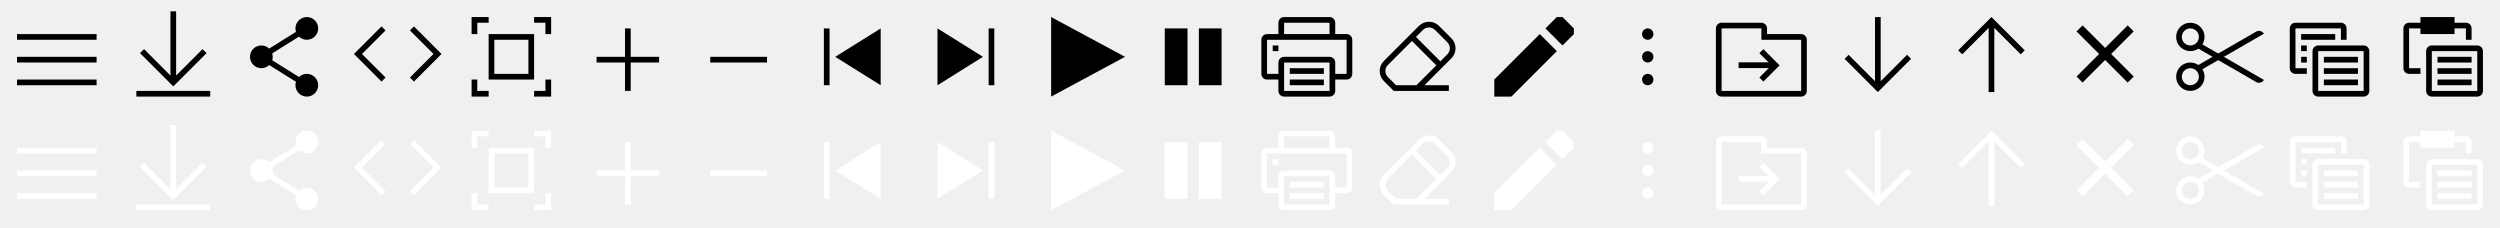
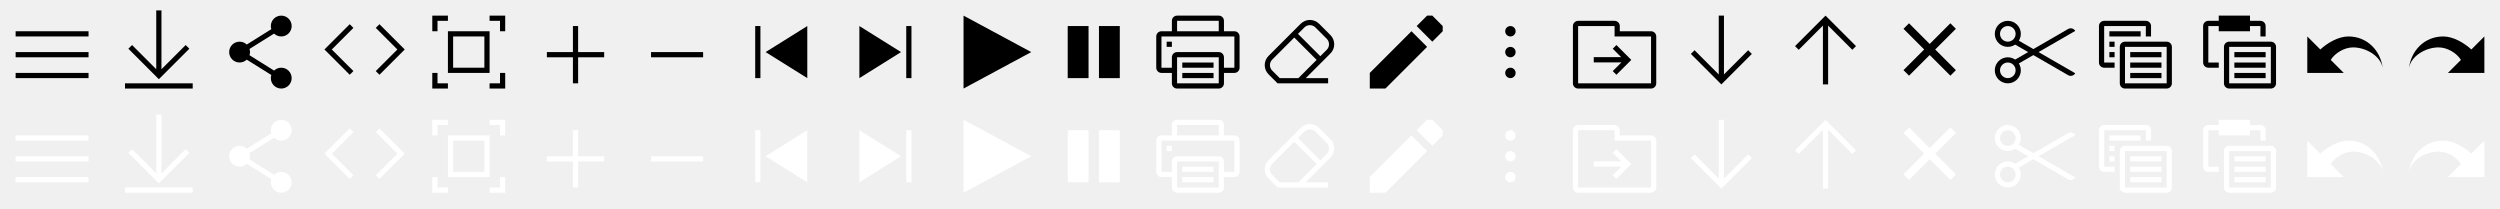
- <svg xmlns="http://www.w3.org/2000/svg" width="440" height="40" viewBox="0 0 440 40" fill="none">
+ <svg xmlns="http://www.w3.org/2000/svg" width="480" height="40" viewBox="0 0 480 40" fill="none">
  <g id="icon-menu-sprite Embedded Viewer">
    <g id="view-settings">
      <path id="Vector" d="M17 26H3V27H17V26Z" fill="white" />
      <path id="Vector_2" d="M17 30H3V31H17V30Z" fill="white" />
      <path id="Vector_3" d="M17 34H3V35H17V34Z" fill="white" />
    </g>
    <g id="download">
      <path id="Union" fill-rule="evenodd" clip-rule="evenodd" d="M31 22H30V33.293L25.354 28.646L24.646 29.354L30.146 34.854L30.5 35.207L30.854 34.854L36.354 29.354L35.647 28.646L31 33.293V22Z" fill="white" />
      <rect id="Rectangle 88" x="24" y="36" width="13" height="1" fill="white" />
    </g>
    <g id="share">
      <path id="share_2" d="M56 25C56 26.105 55.105 27 54 27C53.466 27 52.981 26.791 52.623 26.45L47.908 29.397C47.968 29.587 48 29.79 48 30C48 30.21 47.968 30.413 47.908 30.603L52.623 33.55C52.981 33.209 53.466 33 54 33C55.105 33 56 33.895 56 35C56 36.105 55.105 37 54 37C52.895 37 52 36.105 52 35C52 34.79 52.032 34.587 52.092 34.397L47.377 31.45C47.019 31.791 46.534 32 46 32C44.895 32 44 31.105 44 30C44 28.895 44.895 28 46 28C46.534 28 47.019 28.209 47.377 28.55L52.092 25.603C52.032 25.413 52 25.21 52 25C52 23.895 52.895 23 54 23C55.105 23 56 23.895 56 25Z" fill="white" />
    </g>
    <g id="embed ">
      <g id="embed _2">
        <path d="M67.854 25.354L67.147 24.646L62.293 29.5L67.147 34.354L67.854 33.647L63.707 29.5L67.854 25.354Z" fill="white" />
        <path d="M72.147 25.354L72.854 24.646L77.707 29.5L72.854 34.354L72.147 33.647L76.293 29.5L72.147 25.354Z" fill="white" />
      </g>
    </g>
    <g id="full-screen">
      <path id="Rectangle 81 (Stroke)" fill-rule="evenodd" clip-rule="evenodd" d="M93 27H87V33H93V27ZM86 26V34H94V26H86Z" fill="white" />
      <path id="Subtract" fill-rule="evenodd" clip-rule="evenodd" d="M86 23H83V26H84V24H86V23Z" fill="white" />
      <path id="Subtract_2" fill-rule="evenodd" clip-rule="evenodd" d="M97 26L97 23L94 23L94 24L96 24L96 26L97 26Z" fill="white" />
      <path id="Subtract_3" fill-rule="evenodd" clip-rule="evenodd" d="M94 37L97 37L97 34L96 34L96 36L94 36L94 37Z" fill="white" />
      <path id="Subtract_4" fill-rule="evenodd" clip-rule="evenodd" d="M83 34L83 37L86 37L86 36L84 36L84 34L83 34Z" fill="white" />
    </g>
    <g id="zoom-in">
      <path id="Union_2" fill-rule="evenodd" clip-rule="evenodd" d="M111 25H110V30H105V31H110V36H111V31H116V30H111V25Z" fill="white" />
    </g>
    <g id="zoom-out">
      <rect id="Rectangle 44.8" x="135" y="30" width="1" height="10" transform="rotate(90 135 30)" fill="white" />
    </g>
    <g id="scroll-to-first-sheet">
      <path id="Vector 13 (Stroke)" fill-rule="evenodd" clip-rule="evenodd" d="M155 25L147 30L155 35V25Z" fill="white" />
      <path id="Rectangle 225" d="M145 25H146V35H145V25Z" fill="white" />
    </g>
    <g id="scroll-to-last-sheet">
      <path id="Vector 13 (Stroke)_2" fill-rule="evenodd" clip-rule="evenodd" d="M165 35L173 30L165 25V35Z" fill="white" />
      <path id="Rectangle 225 (Stroke)" fill-rule="evenodd" clip-rule="evenodd" d="M174 35H175V25H174V35Z" fill="white" />
    </g>
    <g id="play">
      <path id="Vector 8 (Stroke)" fill-rule="evenodd" clip-rule="evenodd" d="M185 23L198 30L185 37V23Z" fill="white" />
    </g>
    <g id="pause">
      <path id="Rectangle 81 (Stroke)_2" fill-rule="evenodd" clip-rule="evenodd" d="M205 25V35H209V25H205Z" fill="white" />
      <path id="Rectangle 81.1 (Stroke)" fill-rule="evenodd" clip-rule="evenodd" d="M211 25V35H215V25H211Z" fill="white" />
    </g>
    <g id=" print">
      <path id="Union_3" fill-rule="evenodd" clip-rule="evenodd" d="M226 24H234V26H226V24ZM225 26V24C225 23.448 225.448 23 226 23H234C234.552 23 235 23.448 235 24V26H237C237.552 26 238 26.448 238 27V33C238 33.552 237.552 34 237 34H235V36C235 36.552 234.552 37 234 37H226C225.448 37 225 36.552 225 36V34H223C222.448 34 222 33.552 222 33V27C222 26.448 222.448 26 223 26H225ZM225 33V31C225 30.448 225.448 30 226 30H234C234.552 30 235 30.448 235 31V33H237V27H234H226H223V33H225ZM225 28H224V29H225V28ZM234 31H226V36H234V31ZM227 32H233V33H227V32ZM233 34H227V35H233V34Z" fill="white" />
    </g>
    <g id="clear-style">
      <path id="Union_4" fill-rule="evenodd" clip-rule="evenodd" d="M253.268 24.561C252.291 23.584 250.708 23.584 249.732 24.561L243.561 30.732C242.584 31.709 242.584 33.292 243.561 34.268L245.146 35.854L245.293 36L245.5 36H249.5L249.707 36L255 36V35H250.707L255.439 30.268C256.416 29.292 256.416 27.709 255.439 26.732L253.268 24.561ZM249.293 35L252.793 31.5L248.5 27.207L244.268 31.439C243.682 32.025 243.682 32.975 244.268 33.561L245.707 35L249.293 35ZM249.207 26.5L253.5 30.793L254.732 29.561C255.318 28.975 255.318 28.025 254.732 27.439L252.561 25.268C251.975 24.682 251.025 24.682 250.439 25.268L249.207 26.5Z" fill="white" />
    </g>
    <g id="view-settings_2">
      <path id="Vector_4" d="M17 6H3V7H17V6Z" fill="black" />
      <path id="Vector_5" d="M17 10H3V11H17V10Z" fill="black" />
      <path id="Vector_6" d="M17 14H3V15H17V14Z" fill="black" />
    </g>
    <g id="download_2">
      <path id="Union_5" fill-rule="evenodd" clip-rule="evenodd" d="M31 2H30V13.293L25.354 8.646L24.646 9.354L30.146 14.854L30.5 15.207L30.854 14.854L36.354 9.354L35.647 8.646L31 13.293V2Z" fill="black" />
      <rect id="Rectangle 88_2" x="24" y="16" width="13" height="1" fill="black" />
    </g>
    <g id="share_3">
      <path id="share_4" d="M56 5C56 6.105 55.105 7 54 7C53.466 7 52.981 6.791 52.623 6.45L47.908 9.397C47.968 9.588 48 9.79 48 10C48 10.21 47.968 10.412 47.908 10.603L52.623 13.55C52.981 13.209 53.466 13 54 13C55.105 13 56 13.895 56 15C56 16.105 55.105 17 54 17C52.895 17 52 16.105 52 15C52 14.79 52.032 14.588 52.092 14.397L47.377 11.45C47.019 11.791 46.534 12 46 12C44.895 12 44 11.105 44 10C44 8.895 44.895 8 46 8C46.534 8 47.019 8.209 47.377 8.55L52.092 5.603C52.032 5.412 52 5.21 52 5C52 3.895 52.895 3 54 3C55.105 3 56 3.895 56 5Z" fill="black" />
    </g>
    <g id="embed _3">
      <g id="embed _4">
        <path d="M67.854 5.354L67.147 4.646L62.293 9.5L67.147 14.354L67.854 13.646L63.707 9.5L67.854 5.354Z" fill="black" />
        <path d="M72.147 5.354L72.854 4.646L77.707 9.5L72.854 14.354L72.147 13.646L76.293 9.5L72.147 5.354Z" fill="black" />
      </g>
    </g>
    <g id="full-screen_2">
      <path id="Rectangle 81 (Stroke)_3" fill-rule="evenodd" clip-rule="evenodd" d="M93 7H87V13H93V7ZM86 6V14H94V6H86Z" fill="black" />
      <path id="Subtract_5" fill-rule="evenodd" clip-rule="evenodd" d="M86 3H83V6H84V4H86V3Z" fill="black" />
      <path id="Subtract_6" fill-rule="evenodd" clip-rule="evenodd" d="M97 6L97 3L94 3L94 4L96 4L96 6L97 6Z" fill="black" />
      <path id="Subtract_7" fill-rule="evenodd" clip-rule="evenodd" d="M94 17L97 17L97 14L96 14L96 16L94 16L94 17Z" fill="black" />
      <path id="Subtract_8" fill-rule="evenodd" clip-rule="evenodd" d="M83 14L83 17L86 17L86 16L84 16L84 14L83 14Z" fill="black" />
    </g>
    <g id="zoom-in_2">
      <path id="Union_6" fill-rule="evenodd" clip-rule="evenodd" d="M111 5H110V10H105V11H110V16H111V11H116V10H111V5Z" fill="black" />
    </g>
    <g id="zoom-out_2">
      <rect id="Rectangle 44.8_2" x="135" y="10" width="1" height="10" transform="rotate(90 135 10)" fill="black" />
    </g>
    <g id="scroll-to-first-sheet_2">
      <path id="Vector 13 (Stroke)_3" fill-rule="evenodd" clip-rule="evenodd" d="M155 5L147 10L155 15V5Z" fill="black" />
      <path id="Rectangle 225_2" d="M145 5H146V15H145V5Z" fill="black" />
    </g>
    <g id="scroll-to-last-sheet_2">
      <path id="Vector 13 (Stroke)_4" fill-rule="evenodd" clip-rule="evenodd" d="M165 15L173 10L165 5V15Z" fill="black" />
      <path id="Rectangle 225 (Stroke)_2" fill-rule="evenodd" clip-rule="evenodd" d="M174 15H175V5H174V15Z" fill="black" />
    </g>
    <g id="play_2">
      <path id="Vector 8 (Stroke)_2" fill-rule="evenodd" clip-rule="evenodd" d="M185 3L198 10L185 17V3Z" fill="black" />
    </g>
    <g id="pause_2">
      <path id="Rectangle 81 (Stroke)_4" fill-rule="evenodd" clip-rule="evenodd" d="M205 5V15H209V5H205Z" fill="black" />
      <path id="Rectangle 81.1 (Stroke)_2" fill-rule="evenodd" clip-rule="evenodd" d="M211 5V15H215V5H211Z" fill="black" />
    </g>
    <g id=" print_2">
      <path id="Union_7" fill-rule="evenodd" clip-rule="evenodd" d="M226 4H234V6H226V4ZM225 6V4C225 3.448 225.448 3 226 3H234C234.552 3 235 3.448 235 4V6H237C237.552 6 238 6.448 238 7V13C238 13.552 237.552 14 237 14H235V16C235 16.552 234.552 17 234 17H226C225.448 17 225 16.552 225 16V14H223C222.448 14 222 13.552 222 13V7C222 6.448 222.448 6 223 6H225ZM225 13V11C225 10.448 225.448 10 226 10H234C234.552 10 235 10.448 235 11V13H237V7H234H226H223V13H225ZM225 8H224V9H225V8ZM234 11H226V16H234V11ZM227 12H233V13H227V12ZM233 14H227V15H233V14Z" fill="black" />
    </g>
    <g id="clear-style_2">
      <path id="Union_8" fill-rule="evenodd" clip-rule="evenodd" d="M253.268 4.561C252.291 3.585 250.708 3.585 249.732 4.561L243.561 10.732C242.584 11.709 242.584 13.292 243.561 14.268L245.146 15.854L245.293 16L245.5 16H249.5L249.707 16L255 16V15H250.707L255.439 10.268C256.416 9.292 256.416 7.709 255.439 6.732L253.268 4.561ZM249.293 15L252.793 11.5L248.5 7.207L244.268 11.44C243.682 12.025 243.682 12.975 244.268 13.561L245.707 15L249.293 15ZM249.207 6.5L253.5 10.793L254.732 9.561C255.318 8.975 255.318 8.025 254.732 7.44L252.561 5.268C251.975 4.682 251.025 4.682 250.439 5.268L249.207 6.5Z" fill="black" />
    </g>
    <g id="edit">
      <path id="Vector_7" d="M263 34V37H266L274 29L271 26L263 34Z" fill="white" />
      <path id="Vector 2" d="M275 28L272 25L274 23H275L277 25V26L275 28Z" fill="white" />
    </g>
    <g id="more-vertical">
      <circle id="Ellipse" cx="290" cy="26" r="1" transform="rotate(90 290 26)" fill="white" />
      <circle id="Ellipse_2" cx="290" cy="30" r="1" transform="rotate(90 290 30)" fill="white" />
      <circle id="Ellipse_3" cx="290" cy="34" r="1" transform="rotate(90 290 34)" fill="white" />
    </g>
    <g id="go-to-location">
      <path id="Vector_8" d="M317 26H311V25C311 24.45 310.55 24 310 24H303C302.45 24 302 24.45 302 25V36C302 36.55 302.45 37 303 37H317C317.55 37 318 36.55 318 36V27C318 26.45 317.55 26 317 26ZM317 36H303V25H310V27H317V36Z" fill="white" />
      <path id="Union_9" fill-rule="evenodd" clip-rule="evenodd" d="M309.646 33.647L310.354 34.354L313.207 31.5L310.354 28.646L309.646 29.354L311.268 30.975H306V31.975H311.318L309.646 33.647Z" fill="white" />
    </g>
    <g id="arrow-down">
      <path id="Union_10" fill-rule="evenodd" clip-rule="evenodd" d="M331 23H330V34.293L325.354 29.646L324.646 30.354L330.146 35.854L330.5 36.207L330.854 35.854L336.354 30.354L335.646 29.646L331 34.293V23Z" fill="white" />
    </g>
    <g id="edit_2">
      <path id="Vector_9" d="M263 14V17H266L274 9L271 6L263 14Z" fill="black" />
      <path id="Vector 2_2" d="M275 8L272 5L274 3H275L277 5V6L275 8Z" fill="black" />
    </g>
    <g id="more-vertical_2">
      <circle id="Ellipse_4" cx="290" cy="6" r="1" transform="rotate(90 290 6)" fill="black" />
      <circle id="Ellipse_5" cx="290" cy="10" r="1" transform="rotate(90 290 10)" fill="black" />
      <circle id="Ellipse_6" cx="290" cy="14" r="1" transform="rotate(90 290 14)" fill="black" />
    </g>
    <g id="go-to-location_2">
      <path id="Vector_10" d="M317 6H311V5C311 4.45 310.55 4 310 4H303C302.45 4 302 4.45 302 5V16C302 16.55 302.45 17 303 17H317C317.55 17 318 16.55 318 16V7C318 6.45 317.55 6 317 6ZM317 16H303V5H310V7H317V16Z" fill="black" />
      <path id="Union_11" fill-rule="evenodd" clip-rule="evenodd" d="M309.646 13.646L310.354 14.354L313.207 11.5L310.354 8.646L309.646 9.354L311.268 10.975H306V11.975H311.318L309.646 13.646Z" fill="black" />
    </g>
    <g id="arrow-down_2">
      <path id="Union_12" fill-rule="evenodd" clip-rule="evenodd" d="M331 3H330V14.293L325.354 9.646L324.646 10.354L330.146 15.854L330.5 16.207L330.854 15.854L336.354 10.354L335.646 9.646L331 14.293V3Z" fill="black" />
    </g>
    <g id="arrow-up">
      <path id="Union_13" fill-rule="evenodd" clip-rule="evenodd" d="M350 36.207L351 36.207L351 24.914L355.646 29.561L356.354 28.854L350.854 23.354L350.5 23L350.146 23.354L344.646 28.854L345.354 29.561L350 24.914L350 36.207Z" fill="white" />
    </g>
    <g id="arrow-up_2">
      <path id="Union_14" fill-rule="evenodd" clip-rule="evenodd" d="M350 16.207L351 16.207L351 4.914L355.646 9.561L356.354 8.853L350.854 3.353L350.5 3L350.146 3.353L344.646 8.853L345.354 9.561L350 4.914L350 16.207Z" fill="black" />
    </g>
    <g id="close">
      <path id="Vector 73" d="M366 25L375 34M375 25L366 34" stroke="white" stroke-width="1.5" />
    </g>
    <g id="close_2">
      <path id="Vector 73_2" d="M366 5L375 14M375 5L366 14" stroke="black" stroke-width="1.5" />
    </g>
    <g id="сut">
      <circle id="Ellipse 103" cx="385.5" cy="13.5" r="2" stroke="black" />
      <circle id="Ellipse 104" cx="385.5" cy="6.5" r="2" stroke="black" />
      <path id="Rectangle 1552" d="M387.188 7.567L398.446 14.067V14.067C398.17 14.545 397.559 14.709 397.08 14.433L386.688 8.433L387.188 7.567Z" fill="black" />
      <path id="Rectangle 1553" d="M386.688 11.567L397.08 5.567C397.558 5.291 398.17 5.455 398.446 5.933V5.933L387.188 12.433L386.688 11.567Z" fill="black" />
    </g>
    <g id="сut_2">
      <circle id="Ellipse 103_2" cx="385.5" cy="33.5" r="2" stroke="white" />
      <circle id="Ellipse 104_2" cx="385.5" cy="26.5" r="2" stroke="white" />
      <path id="Rectangle 1552_2" d="M387.188 27.567L398.446 34.067V34.067C398.17 34.545 397.559 34.709 397.08 34.433L386.688 28.433L387.188 27.567Z" fill="white" />
      <path id="Rectangle 1553_2" d="M386.688 31.567L397.08 25.567C397.558 25.291 398.17 25.455 398.446 25.933V25.933L387.188 32.433L386.688 31.567Z" fill="white" />
    </g>
    <g id="copy">
      <path id="Union_27" fill-rule="evenodd" clip-rule="evenodd" d="M404 5H412V7H413V5C413 4.448 412.552 4 412 4H404C403.448 4 403 4.448 403 5V12C403 12.552 403.448 13 404 13H406V12H404V5ZM411 6H405V7H411V6ZM408 9V16H416V9H408ZM408 8C407.448 8 407 8.448 407 9V16C407 16.552 407.448 17 408 17H416C416.552 17 417 16.552 417 16V9C417 8.448 416.552 8 416 8H408ZM406 8H405V9H406V8ZM405 10H406V11H405V10ZM415 11V10H409V11H415ZM415 12V13H409V12H415ZM415 15V14H409V15H415Z" fill="black" />
    </g>
    <g id="copy_2">
      <path id="Union_28" fill-rule="evenodd" clip-rule="evenodd" d="M404 25H412V27H413V25C413 24.448 412.552 24 412 24H404C403.448 24 403 24.448 403 25V32C403 32.552 403.448 33 404 33H406V32H404V25ZM411 26H405V27H411V26ZM408 29V36H416V29H408ZM408 28C407.448 28 407 28.448 407 29V36C407 36.552 407.448 37 408 37H416C416.552 37 417 36.552 417 36V29C417 28.448 416.552 28 416 28H408ZM406 28H405V29H406V28ZM405 30H406V31H405V30ZM415 31V30H409V31H415ZM415 32V33H409V32H415ZM415 35V34H409V35H415Z" fill="white" />
    </g>
    <g id="paste">
      <path id="Union_29" fill-rule="evenodd" clip-rule="evenodd" d="M426 3H432V4H434C434.552 4 435 4.448 435 5V7H434V5H432V6H426V5H424V12H426V13H424C423.448 13 423 12.552 423 12V5C423 4.448 423.448 4 424 4H426V3ZM436 16V9H428V16H436ZM428 8C427.448 8 427 8.448 427 9V16C427 16.552 427.448 17 428 17H436C436.552 17 437 16.552 437 16V9C437 8.448 436.552 8 436 8H428ZM429 11V10H435V11H429ZM435 12H429V13H435V12ZM429 15V14H435V15H429Z" fill="black" />
    </g>
    <g id="paste_2">
      <path id="Union_30" fill-rule="evenodd" clip-rule="evenodd" d="M426 23H432V24H434C434.552 24 435 24.448 435 25V27H434V25H432V26H426V25H424V32H426V33H424C423.448 33 423 32.552 423 32V25C423 24.448 423.448 24 424 24H426V23ZM436 36V29H428V36H436ZM428 28C427.448 28 427 28.448 427 29V36C427 36.552 427.448 37 428 37H436C436.552 37 437 36.552 437 36V29C437 28.448 436.552 28 436 28H428ZM429 31V30H435V31H429ZM435 32H429V33H435V32ZM429 35V34H435V35H429Z" fill="white" />
    </g>
-     <g id="20 / redo">
+     <g id="redo">
      <path id="Vector" d="M469.1 7C471.1 7 473.2 8.3 474.5 9.5L477 7V14H470L472.5 11.5C471.7 10.2 469.9 9.1 468.2 9.1C465.7 9.1 462.8 10.8 462.5 13.2C462.9 9.7 465.5 7 469.1 7Z" fill="black" />
    </g>
-     <g id="20 / redo_2">
+     <g id="redo_2">
      <path id="Vector_2" d="M469.1 27C471.1 27 473.2 28.3 474.5 29.5L477 27V34H470L472.5 31.5C471.7 30.2 469.9 29.1 468.2 29.1C465.7 29.1 462.8 30.8 462.5 33.2C462.9 29.7 465.5 27 469.1 27Z" fill="white" />
    </g>
-     <g id="20 / undo">
+     <g id="undo">
      <path id="Vector_3" d="M450.9 7C448.9 7 446.8 8.3 445.5 9.5L443 7V14H450L447.5 11.5C448.3 10.2 450.1 9.1 451.8 9.1C454.3 9.1 457.2 10.8 457.5 13.2C457.1 9.7 454.5 7 450.9 7Z" fill="black" />
    </g>
-     <g id="20 / undo_2">
+     <g id="undo_2">
      <path id="Vector_4" d="M450.9 27C448.9 27 446.8 28.3 445.5 29.5L443 27V34H450L447.5 31.5C448.3 30.2 450.1 29.1 451.8 29.1C454.3 29.1 457.2 30.8 457.5 33.2C457.1 29.7 454.5 27 450.9 27Z" fill="white" />
    </g>
  </g>
</svg>
